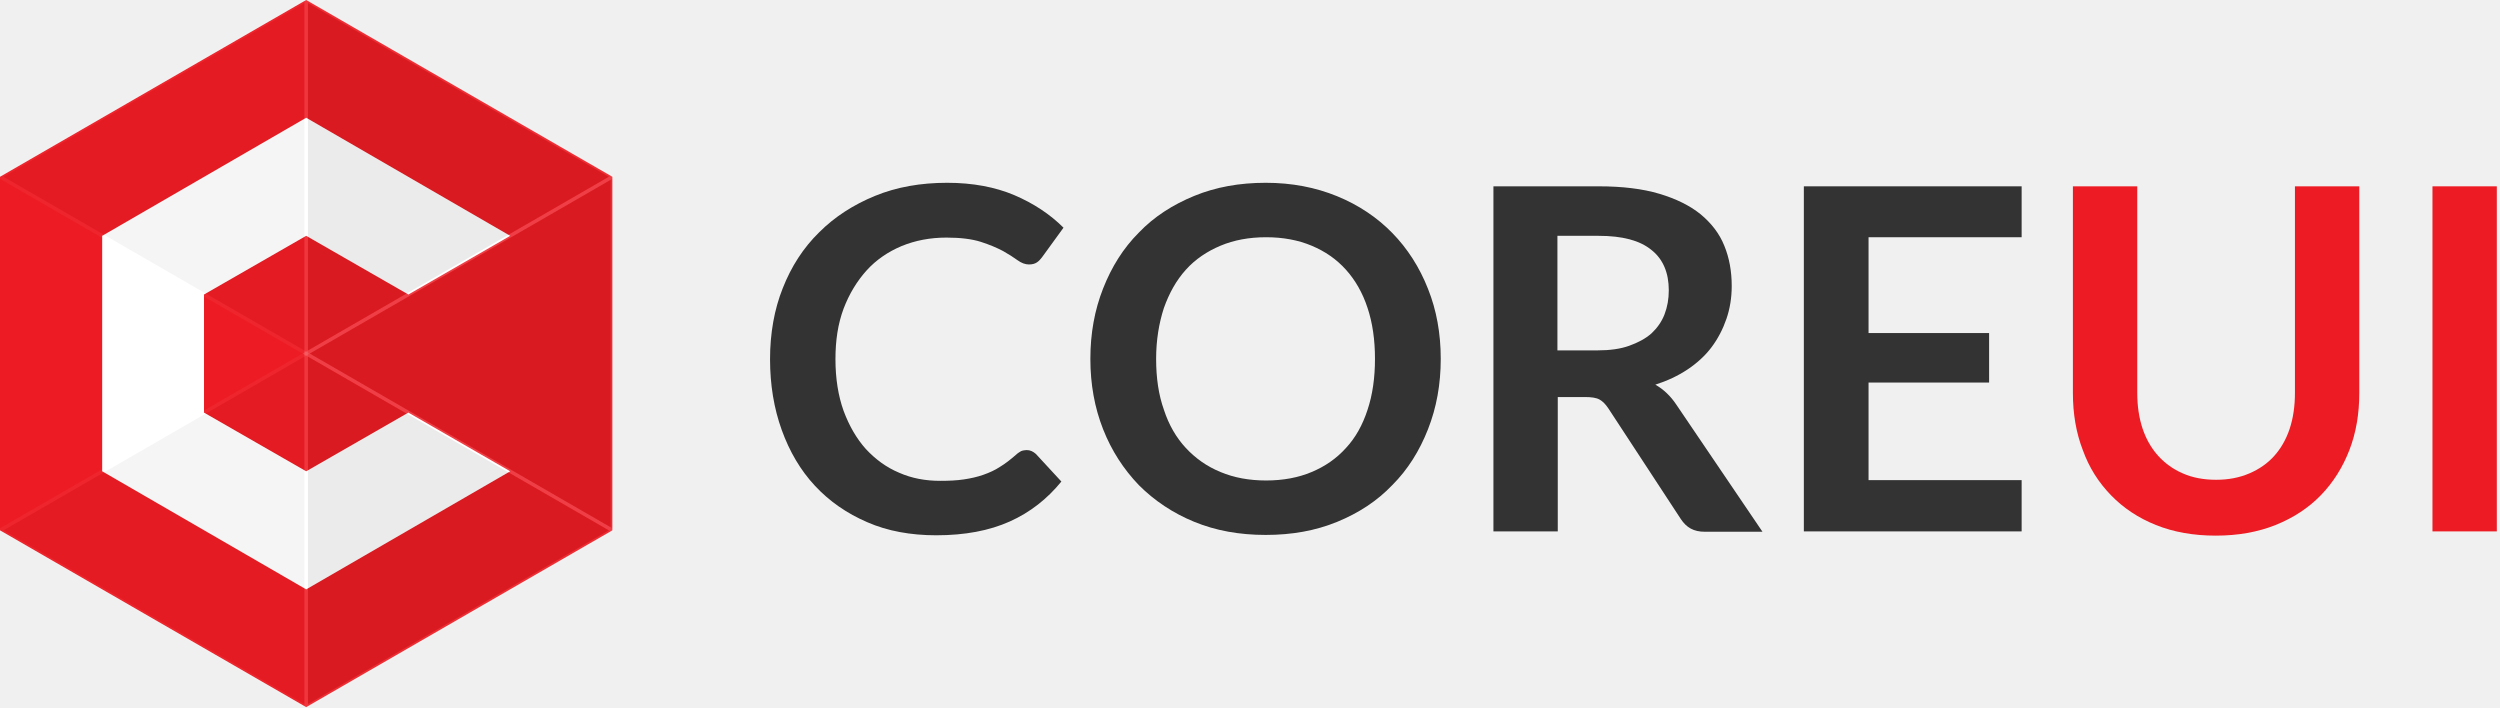
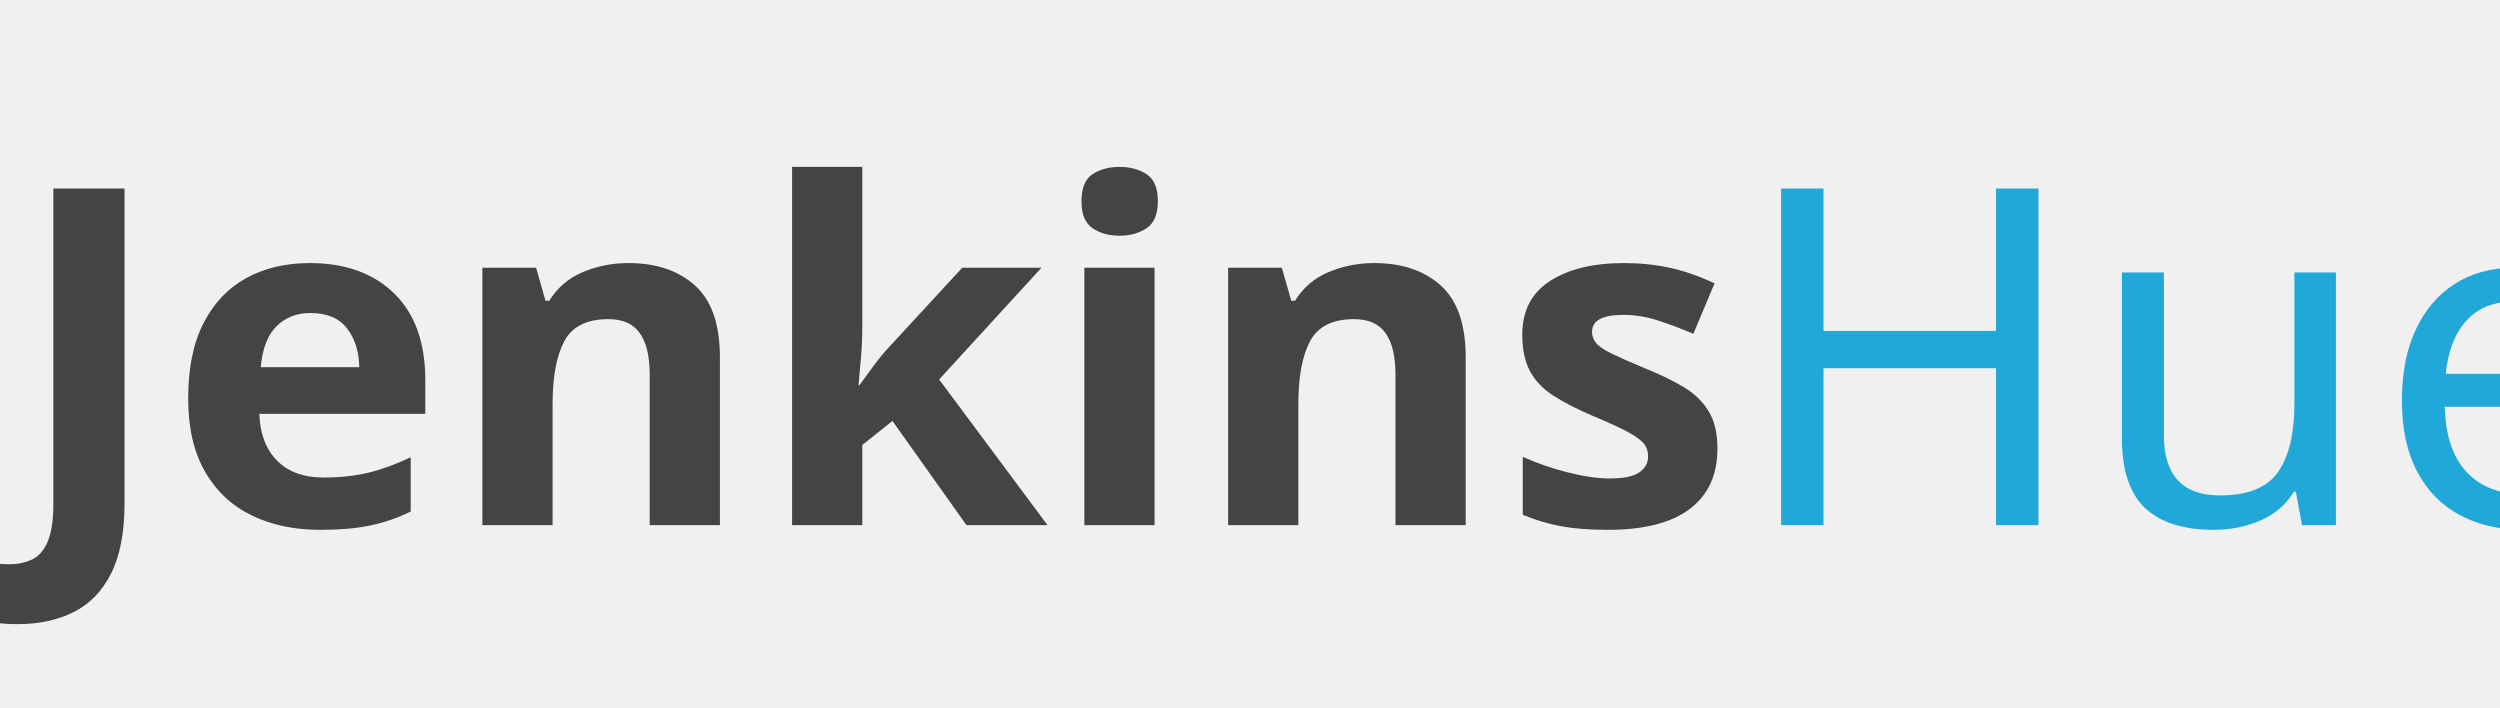
<svg xmlns="http://www.w3.org/2000/svg" version="1.1" id="Warstwa_1" x="0px" y="0px" width="707.1px" height="200px" viewBox="0 0 707.1 200" enable-background="new 0 0 707.1 200" xml:space="preserve">
-   <polygon fill="#ED1C24" points="0,150 0,50 86.6,0 173.2,50 173.2,150 86.6,200 " />
-   <polygon fill="#FFFFFF" points="86.6,133.3 57.7,116.7 57.7,83.3 86.6,66.7 115.5,83.3 144.3,66.7 86.6,33.3 28.9,66.7 28.9,133.3   86.6,166.7 144.3,133.3 115.5,116.7 " />
-   <polygon opacity="0.04" stroke="#FFFFFF" stroke-miterlimit="10" enable-background="new    " points="0,50 86.6,100 86.6,0 " />
-   <polygon opacity="0.04" stroke="#FFFFFF" stroke-miterlimit="10" enable-background="new    " points="0,150 86.6,200 86.6,100 " />
-   <polygon opacity="0.08" stroke="#FFFFFF" stroke-miterlimit="10" enable-background="new    " points="86.6,100 173.2,150 173.2,50   " />
-   <polygon fill-opacity="0" points="86.6,100 0,50 0,150 " />
-   <polygon opacity="0.08" stroke="#FFFFFF" stroke-miterlimit="10" enable-background="new    " points="173.2,150 86.6,100 86.6,200   " />
-   <polygon opacity="0.08" stroke="#FFFFFF" stroke-miterlimit="10" enable-background="new    " points="173.2,50 86.6,0 86.6,100 " />
-   <g>
-     <path fill="#333333" d="M290.4,127.3c1,0,1.8,0.4,2.6,1.1l7.2,7.8c-4,4.9-8.8,8.7-14.6,11.3c-5.8,2.6-12.7,3.9-20.8,3.9   c-7.2,0-13.8-1.2-19.5-3.7c-5.8-2.5-10.7-5.9-14.8-10.3c-4.1-4.4-7.2-9.7-9.4-15.8c-2.2-6.1-3.3-12.8-3.3-20   c0-7.3,1.2-14.1,3.6-20.1c2.4-6.1,5.8-11.4,10.3-15.8c4.4-4.4,9.7-7.8,15.8-10.3s12.9-3.7,20.4-3.7c7.2,0,13.6,1.2,19,3.5   s10.1,5.4,13.9,9.2l-6.1,8.4c-0.4,0.5-0.8,1-1.4,1.4s-1.3,0.6-2.3,0.6s-2.1-0.4-3.2-1.2s-2.5-1.7-4.1-2.6c-1.7-0.9-3.8-1.8-6.3-2.6   c-2.5-0.8-5.8-1.2-9.7-1.2c-4.6,0-8.8,0.8-12.7,2.4c-3.8,1.6-7.2,3.9-9.9,6.9s-4.9,6.6-6.5,10.8c-1.6,4.3-2.3,9-2.3,14.3   c0,5.5,0.8,10.4,2.3,14.6c1.6,4.3,3.7,7.9,6.3,10.8c2.7,2.9,5.8,5.2,9.4,6.7c3.6,1.6,7.5,2.3,11.6,2.3c2.5,0,4.7-0.1,6.7-0.4   c2-0.3,3.8-0.7,5.5-1.3s3.3-1.3,4.8-2.3c1.5-0.9,3-2.1,4.5-3.4c0.4-0.4,0.9-0.7,1.4-1C289.3,127.4,289.9,127.3,290.4,127.3z" />
-     <path fill="#333333" d="M407.5,101.5c0,7.2-1.2,13.8-3.6,19.9s-5.7,11.4-10.1,15.8c-4.3,4.5-9.5,7.9-15.6,10.4s-12.8,3.7-20.2,3.7   c-7.4,0-14.1-1.2-20.2-3.7s-11.3-6-15.7-10.4c-4.3-4.5-7.7-9.7-10.1-15.8c-2.4-6.1-3.6-12.7-3.6-19.9c0-7.2,1.2-13.8,3.6-19.9   s5.7-11.4,10.1-15.8c4.3-4.5,9.6-7.9,15.7-10.4s12.8-3.7,20.2-3.7c7.4,0,14.1,1.3,20.2,3.8s11.3,6,15.6,10.4   c4.3,4.4,7.7,9.7,10.1,15.8C406.3,87.7,407.5,94.3,407.5,101.5z M388.9,101.5c0-5.4-0.7-10.2-2.1-14.4c-1.4-4.3-3.5-7.9-6.1-10.8   c-2.7-3-5.9-5.2-9.7-6.8c-3.8-1.6-8.1-2.4-12.9-2.4s-9.1,0.8-12.9,2.4s-7.1,3.8-9.8,6.8c-2.7,3-4.7,6.6-6.2,10.8   c-1.4,4.3-2.2,9.1-2.2,14.4c0,5.4,0.7,10.2,2.2,14.4c1.4,4.3,3.5,7.9,6.2,10.8s5.9,5.2,9.8,6.8c3.8,1.6,8.1,2.4,12.9,2.4   s9.1-0.8,12.9-2.4c3.8-1.6,7-3.8,9.7-6.8c2.7-2.9,4.7-6.5,6.1-10.8C388.2,111.7,388.9,106.9,388.9,101.5z" />
-     <path fill="#333333" d="M440.6,112.2v38.1h-18.2V52.7h29.8c6.7,0,12.4,0.7,17.1,2.1c4.7,1.4,8.6,3.3,11.7,5.8   c3,2.5,5.3,5.4,6.7,8.9c1.4,3.4,2.1,7.2,2.1,11.4c0,3.3-0.5,6.4-1.5,9.3s-2.4,5.6-4.2,8c-1.8,2.4-4.1,4.5-6.8,6.3   c-2.7,1.8-5.7,3.2-9.1,4.3c2.3,1.3,4.3,3.2,5.9,5.6l24.4,36h-16.3c-1.6,0-2.9-0.3-4-0.9c-1.1-0.6-2-1.5-2.8-2.7l-20.5-31.3   c-0.8-1.2-1.6-2-2.5-2.5s-2.3-0.7-4.1-0.7h-7.7V112.2z M440.6,99.1h11.3c3.4,0,6.4-0.4,8.9-1.3s4.6-2,6.3-3.5   c1.6-1.5,2.9-3.3,3.7-5.4c0.8-2.1,1.2-4.3,1.2-6.8c0-4.9-1.6-8.8-4.9-11.4c-3.3-2.7-8.2-4-15-4h-11.6v32.4H440.6z" />
-     <path fill="#333333" d="M571.8,52.7v14.4h-43.3v27.1h34.1v14h-34.1v27.6h43.3v14.5h-61.6V52.7H571.8z" />
-     <path fill="#ED1C24" d="M626.8,135.7c3.5,0,6.6-0.6,9.4-1.8c2.8-1.2,5.1-2.8,7-4.9c1.9-2.1,3.4-4.7,4.4-7.7s1.5-6.4,1.5-10.1V52.7   h18.2v58.5c0,5.8-0.9,11.2-2.8,16.1c-1.9,4.9-4.6,9.2-8.1,12.8c-3.5,3.6-7.8,6.4-12.8,8.4s-10.6,3-16.9,3s-11.9-1-16.9-3   s-9.2-4.8-12.7-8.4c-3.5-3.6-6.2-7.8-8-12.8c-1.9-4.9-2.8-10.3-2.8-16.1V52.7h18.2v58.4c0,3.7,0.5,7.1,1.5,10.1s2.5,5.6,4.4,7.7   s4.2,3.8,7,5C620.1,135.1,623.3,135.7,626.8,135.7z" />
-     <path fill="#ED1C24" d="M706.2,150.3H688V52.7h18.2V150.3z" />
+   <defs id="defs35" />
+   <g id="g30">
+     <text xml:space="preserve" style="font-style:normal;font-weight:normal;font-size:16px;line-height:1.25;font-family:sans-serif;letter-spacing:0px;word-spacing:0px;writing-mode:lr-tb;fill:#444444;fill-opacity:1;stroke:none" x="3.094" y="148.535" id="text846">
+       <tspan id="tspan844" x="3.094" y="148.535" style="font-style:normal;font-variant:normal;font-weight:bold;font-stretch:normal;font-size:133.333px;font-family:'Segoe UI';-inkscape-font-specification:'Segoe UI Bold'">Jenkins<tspan style="font-style:normal;font-variant:normal;font-weight:normal;font-stretch:normal;font-size:133.333px;font-family:'Segoe UI';-inkscape-font-specification:'Segoe UI';fill:#20a8d8;fill-opacity:1" id="tspan850">Hue</tspan>
+       </tspan>
+     </text>
  </g>
</svg>
